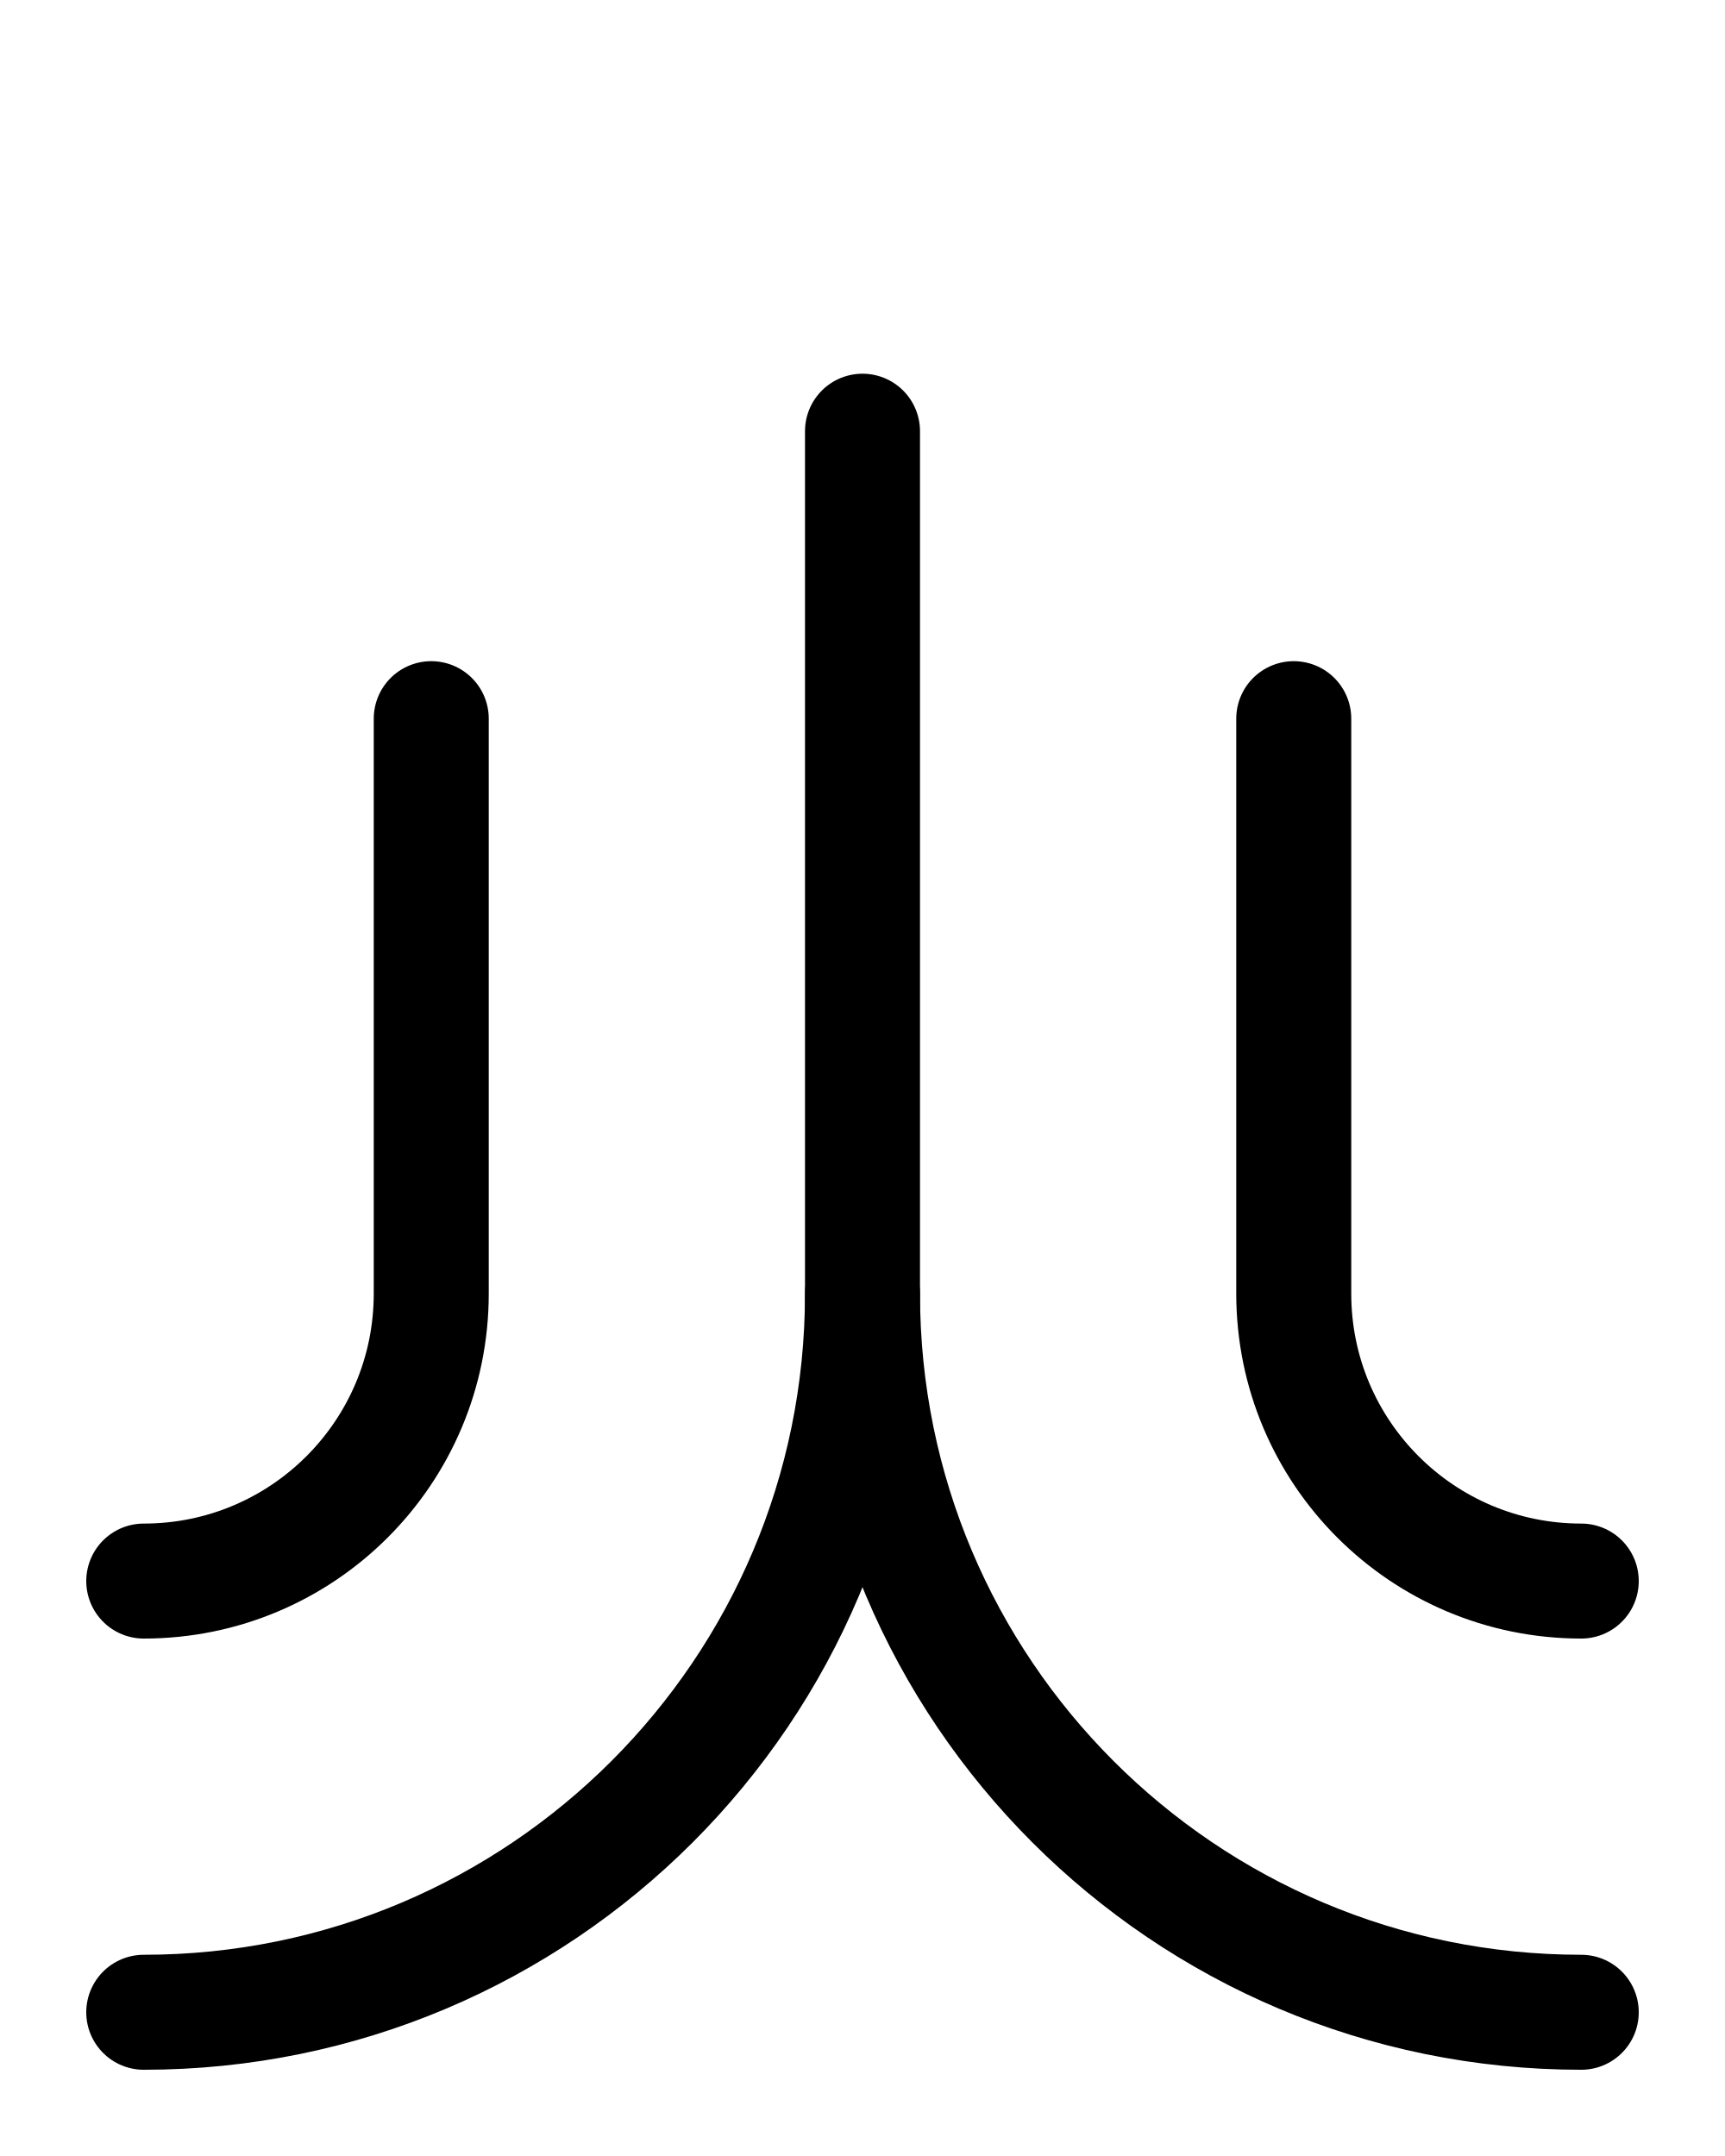
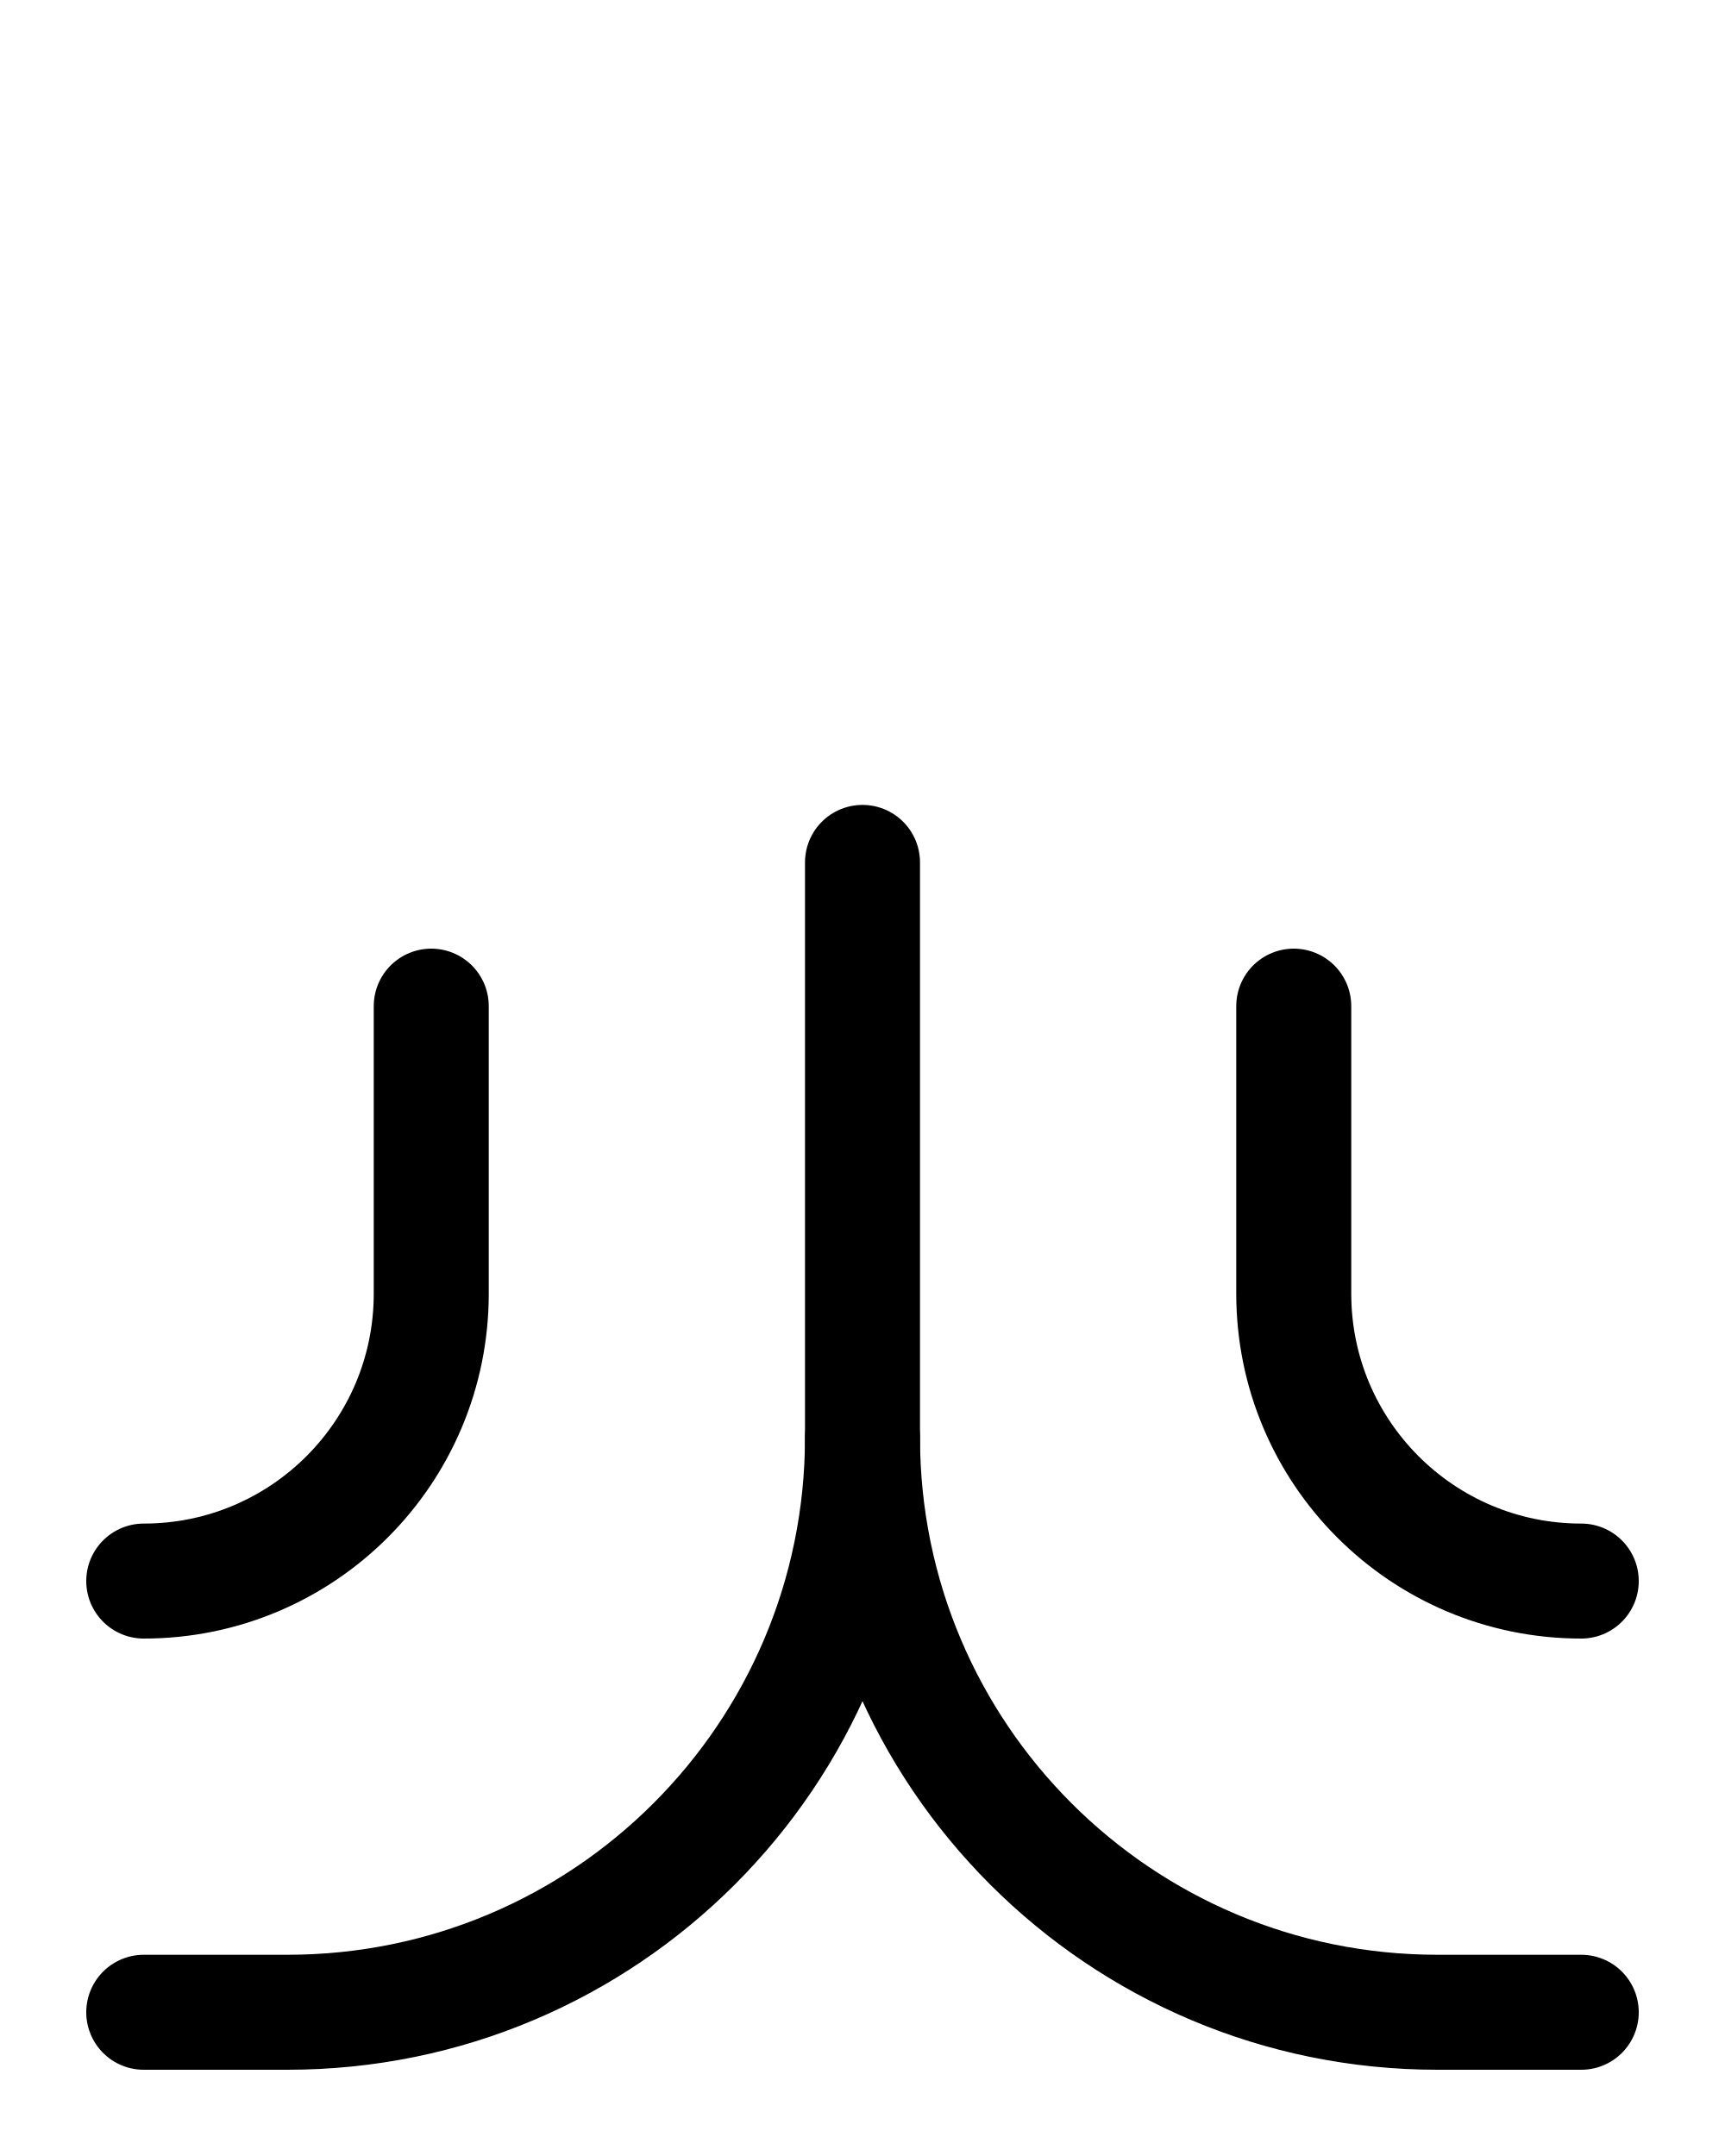
<svg xmlns="http://www.w3.org/2000/svg" version="1.1" id="图层_1" x="0px" y="0px" viewBox="0 0 720 900" style="enable-background:new 0 0 720 900;" xml:space="preserve">
  <style type="text/css">
	.st0{fill:none;stroke:#000000;stroke-width:48;stroke-linecap:round;stroke-linejoin:round;stroke-miterlimit:10;}
</style>
-   <path class="st0" d="M360,540c0,165.7,134.3,300,300,300" />
-   <path class="st0" d="M360,180v360c0,165.7-134.3,300-300,300" />
-   <path class="st0" d="M180,300v240c0,66.3-53.7,120-120,120" />
-   <path class="st0" d="M540,300v240c0,66.3,53.7,120,120,120" />
+   <path class="st0" d="M360,360v240c0,132.6-107.4,240-240,240H60" />
+   <path class="st0" d="M360,600c0,132.6,107.4,240,240,240h60" />
+   <path class="st0" d="M180,420v120c0,66.3-53.7,120-120,120" />
+   <path class="st0" d="M540,420v120c0,66.3,53.7,120,120,120" />
</svg>
